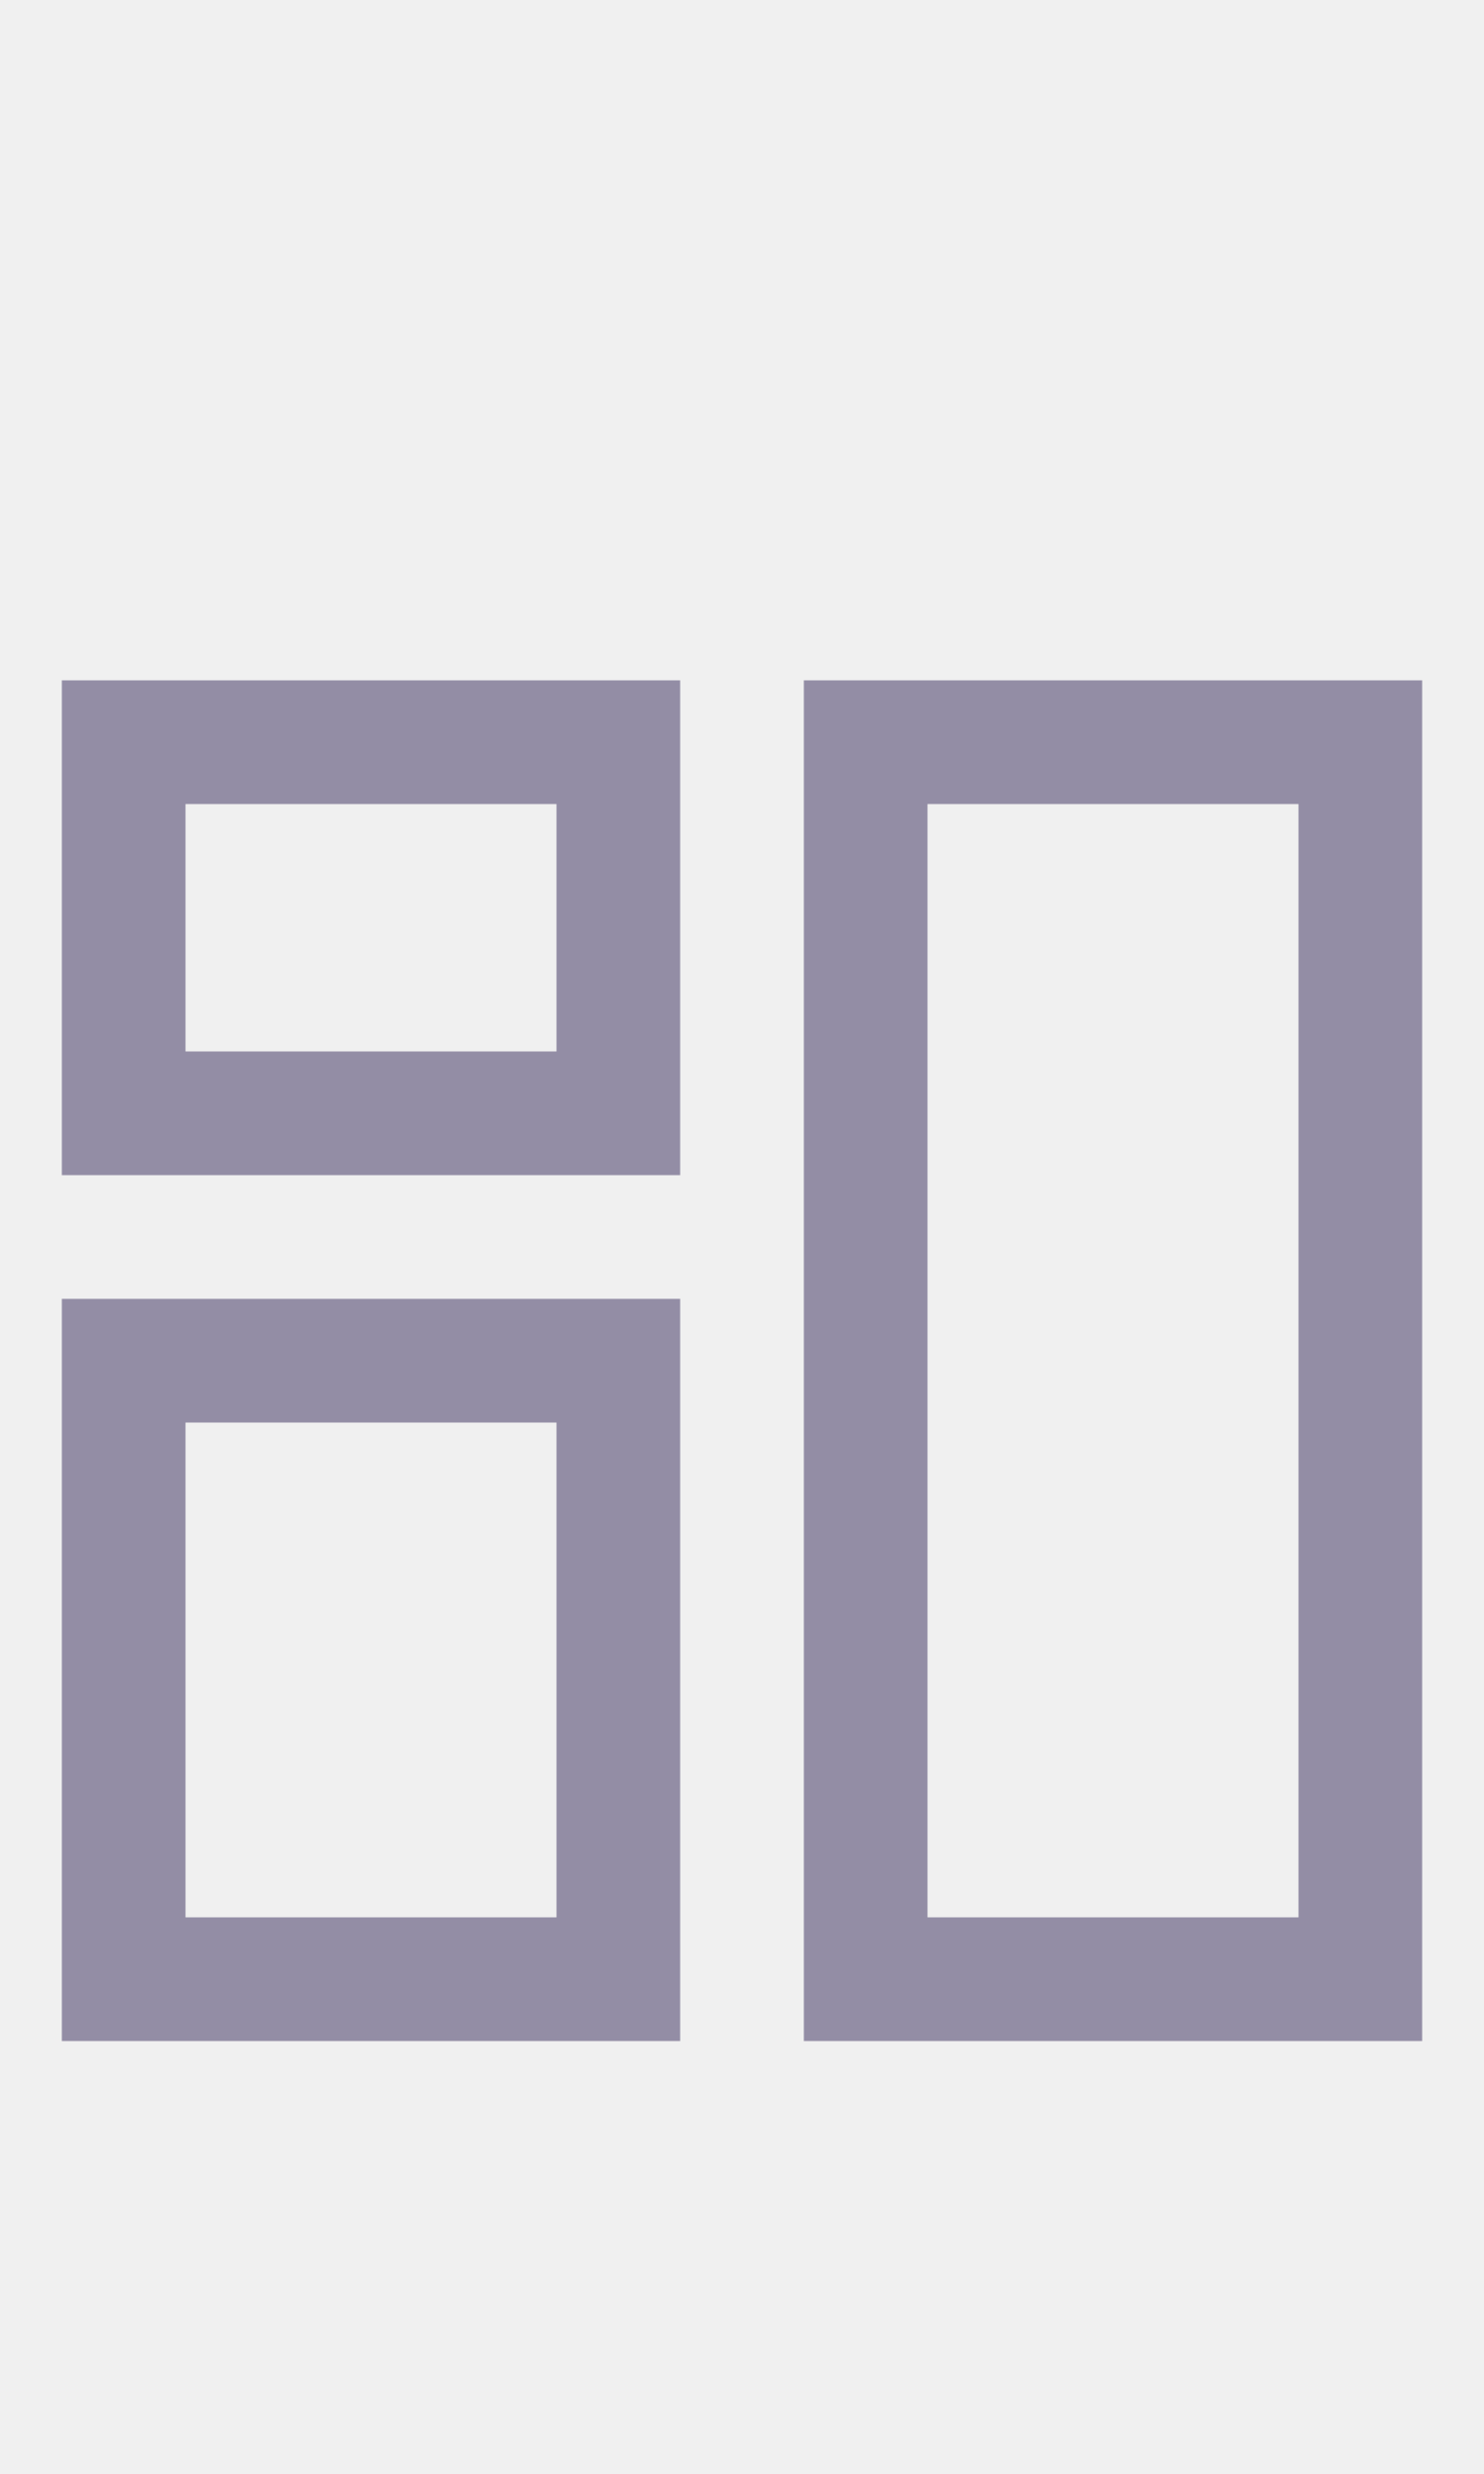
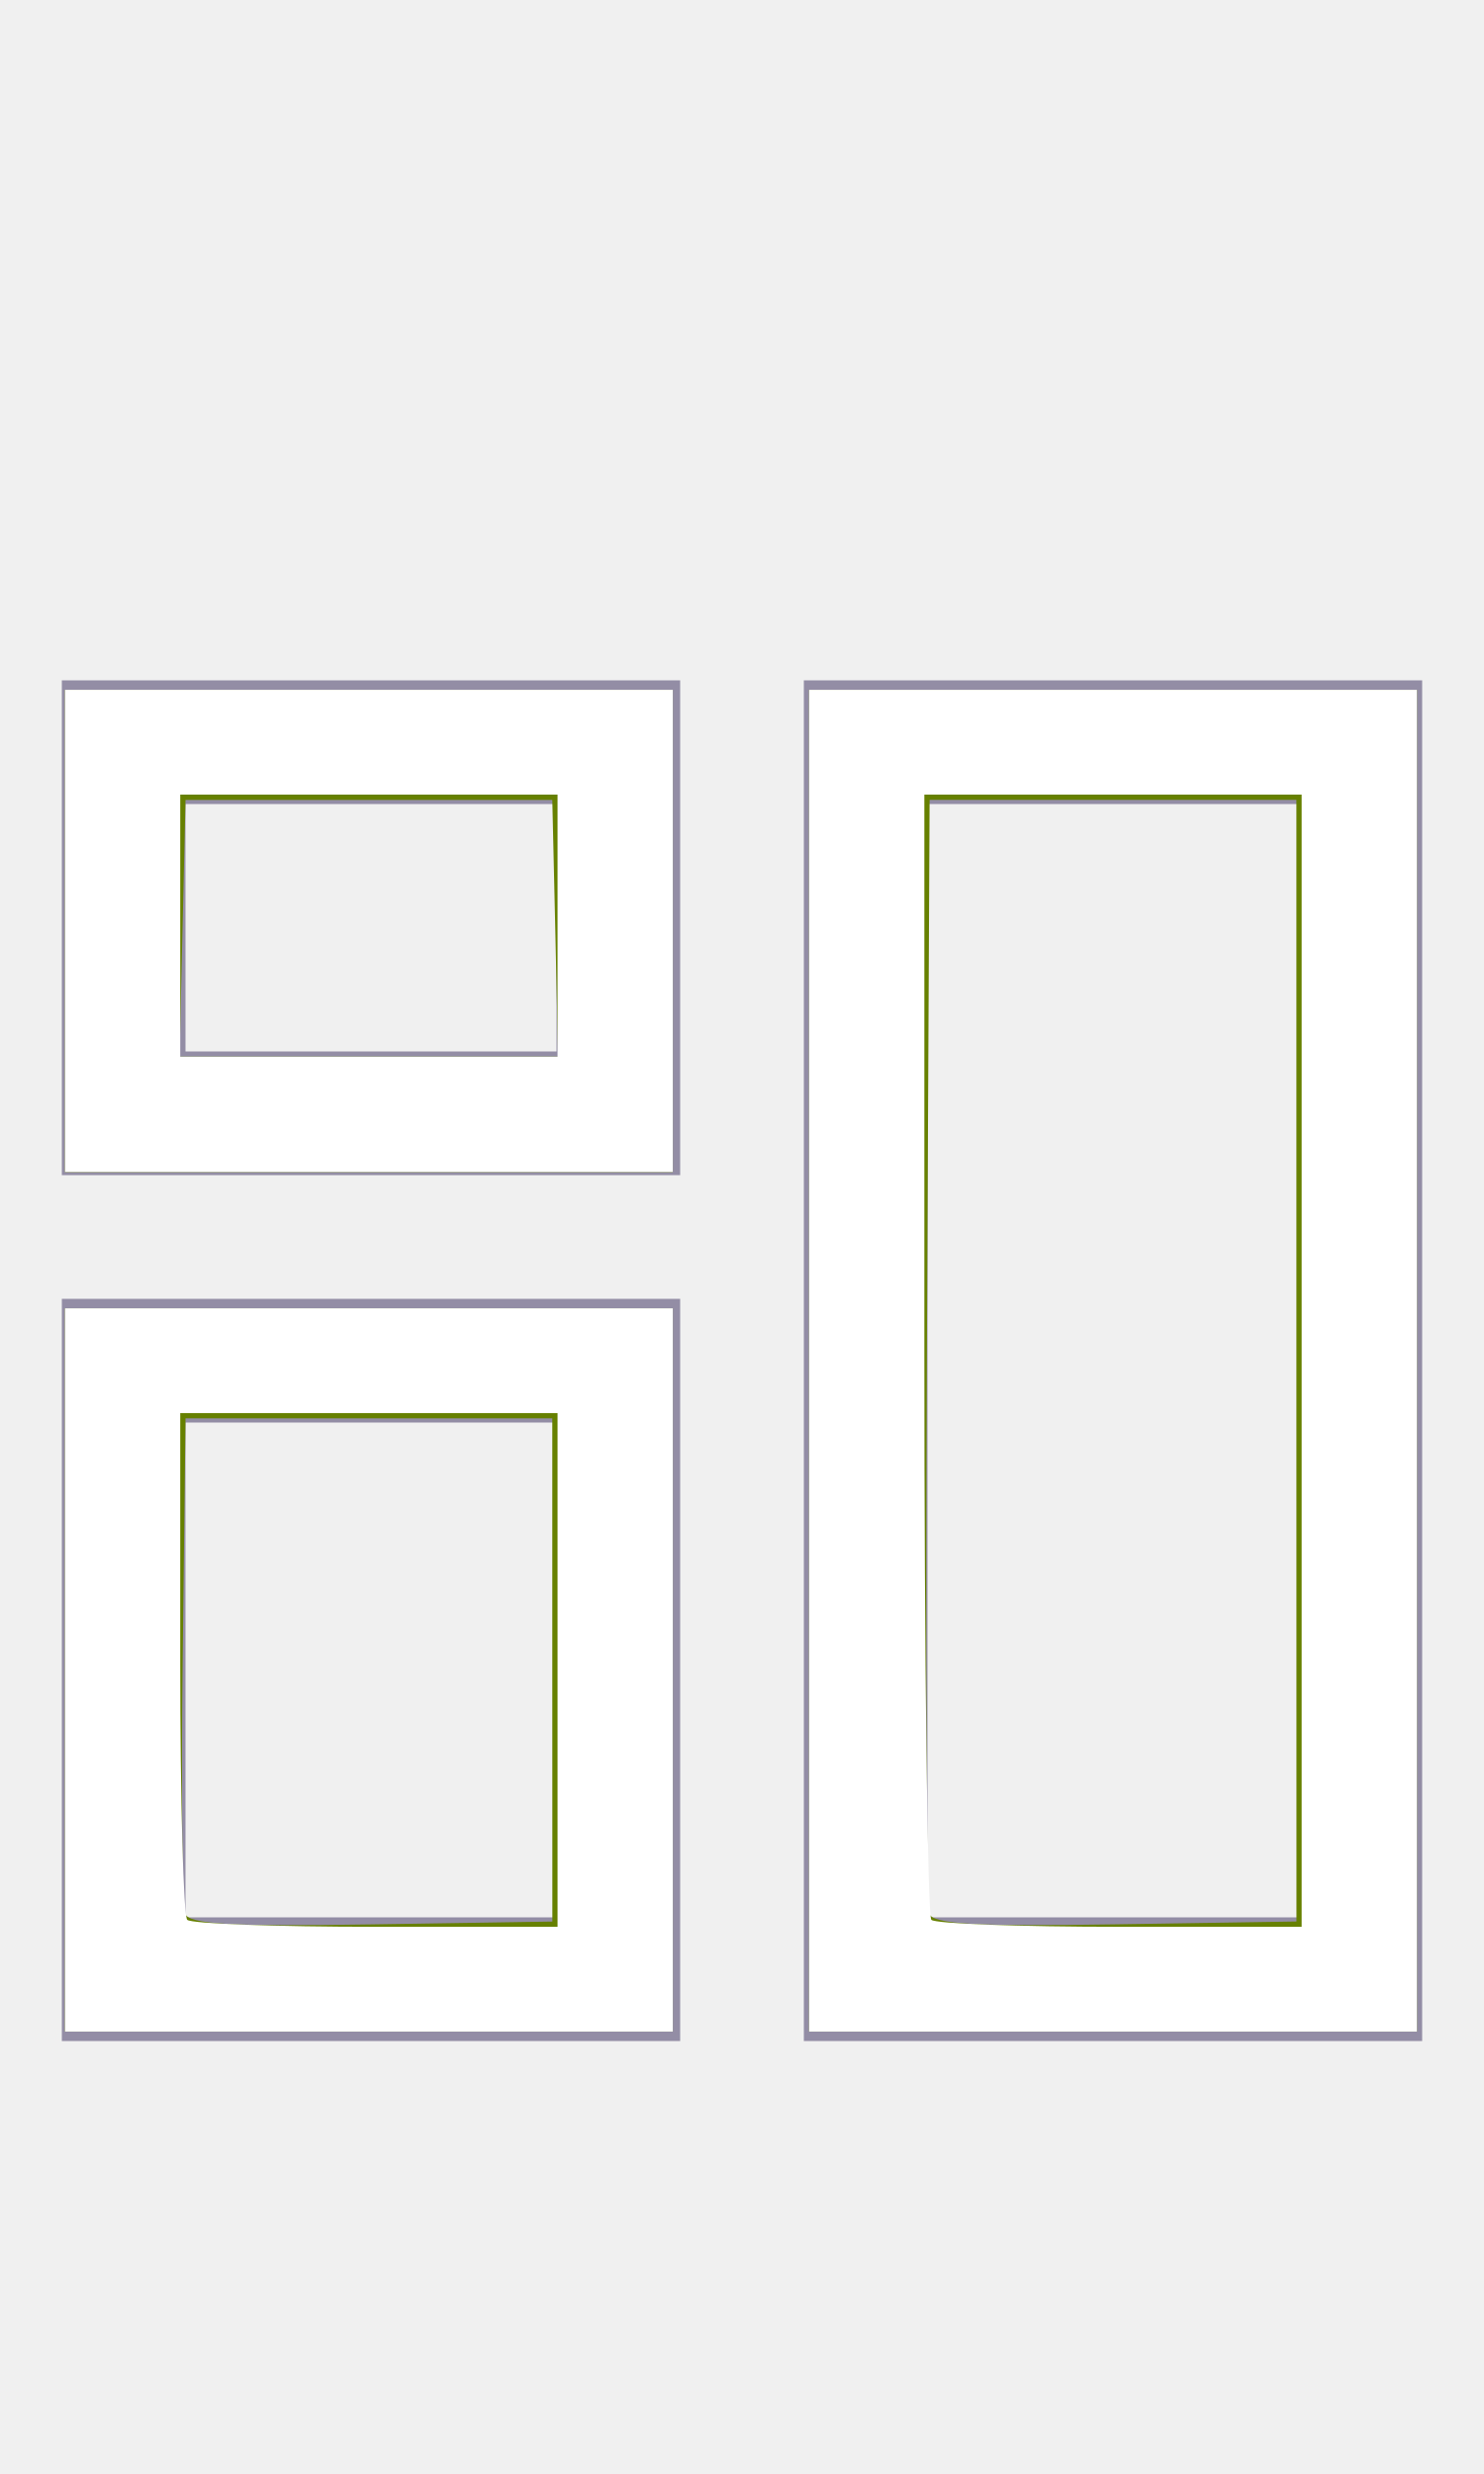
- <svg xmlns="http://www.w3.org/2000/svg" width="24px" height="40px" viewBox="0 0 24 40" version="1.1">
+ <svg xmlns="http://www.w3.org/2000/svg" width="24px" height="40px" viewBox="0 0 24 40" version="1.1" id="svg14">
+   <defs id="defs18" />
  <g id="Dashboard" stroke="none" stroke-width="1" fill="none" fill-rule="evenodd">
    <g id="Group" transform="translate(1, 11)" fill="#938DA5" fill-rule="nonzero">
      <g id="Group_8812">
        <path d="M10,8 L0,8 L0,0 L10,0 L10,8 Z M2,6 L8,6 L8,2 L2,2 L2,6 Z" id="Path_18866" />
      </g>
      <g id="Group_8813" transform="translate(12, 0)">
        <path d="M10,22 L0,22 L0,0 L10,0 L10,22 Z M2,20 L8,20 L8,2 L2,2 L2,20 Z" id="Path_18867" />
      </g>
      <g id="Group_8814" transform="translate(0, 10)">
        <path d="M10,12 L0,12 L0,0 L10,0 L10,12 Z M2,10 L8,10 L8,2 L2,2 L2,10 Z" id="Path_18868" />
      </g>
    </g>
  </g>
+   <path style="fill:#668000;stroke-width:0.169" d="M 1.051,27 V 21.153 H 5.966 10.881 V 27 32.847 H 5.966 1.051 Z m 7.881,0 V 22.932 H 5.966 3 l -0.046,3.895 c -0.025,2.142 -0.008,3.993 0.039,4.114 0.065,0.171 0.738,0.209 3.012,0.173 l 2.928,-0.046 z" id="path827" />
+   <path style="fill:#668000;stroke-width:0.169" d="M 13.085,22 V 11.153 H 18 22.915 V 22 32.847 H 18 13.085 Z m 7.881,0 V 12.932 H 18 15.034 l -0.044,8.898 c -0.024,4.894 -0.007,8.995 0.039,9.114 0.064,0.166 0.761,0.205 3.01,0.169 l 2.928,-0.046 z" id="path829" />
+   <path style="fill:#668000;stroke-width:0.169" d="m 1.051,15.051 v -3.898 h 4.915 4.915 v 3.898 3.898 H 5.966 1.051 Z m 7.929,-0.042 -0.048,-2.076 H 5.966 3 l -0.048,2.076 -0.048,2.076 h 3.061 3.061 z" id="path831" />
+   <path style="fill:#ffffff;stroke-width:0.169" d="M 1.051,27 V 21.153 H 5.966 10.881 V 27 32.847 H 5.966 1.051 Z m 7.966,0 V 22.847 H 5.966 2.915 v 4.04 c 0,2.222 0.051,4.09 0.113,4.153 0.062,0.062 1.435,0.113 3.051,0.113 h 2.938 z" id="path824" />
+   <path style="fill:#ffffff;stroke-width:0.169" d="M 13.085,22 V 11.153 H 18 22.915 V 22 32.847 H 18 13.085 Z m 7.966,0 V 12.847 H 18 14.949 v 9.04 c 0,4.972 0.051,9.09 0.113,9.153 0.062,0.062 1.435,0.113 3.051,0.113 h 2.938 z" id="path826" />
+   <path style="fill:#ffffff;stroke-width:0.169" d="m 1.051,15.051 v -3.898 h 4.915 4.915 v 3.898 3.898 H 5.966 1.051 Z m 7.966,-0.085 V 12.847 H 5.966 2.915 v 2.119 2.119 h 3.051 3.051 z" id="path828" />
</svg>
